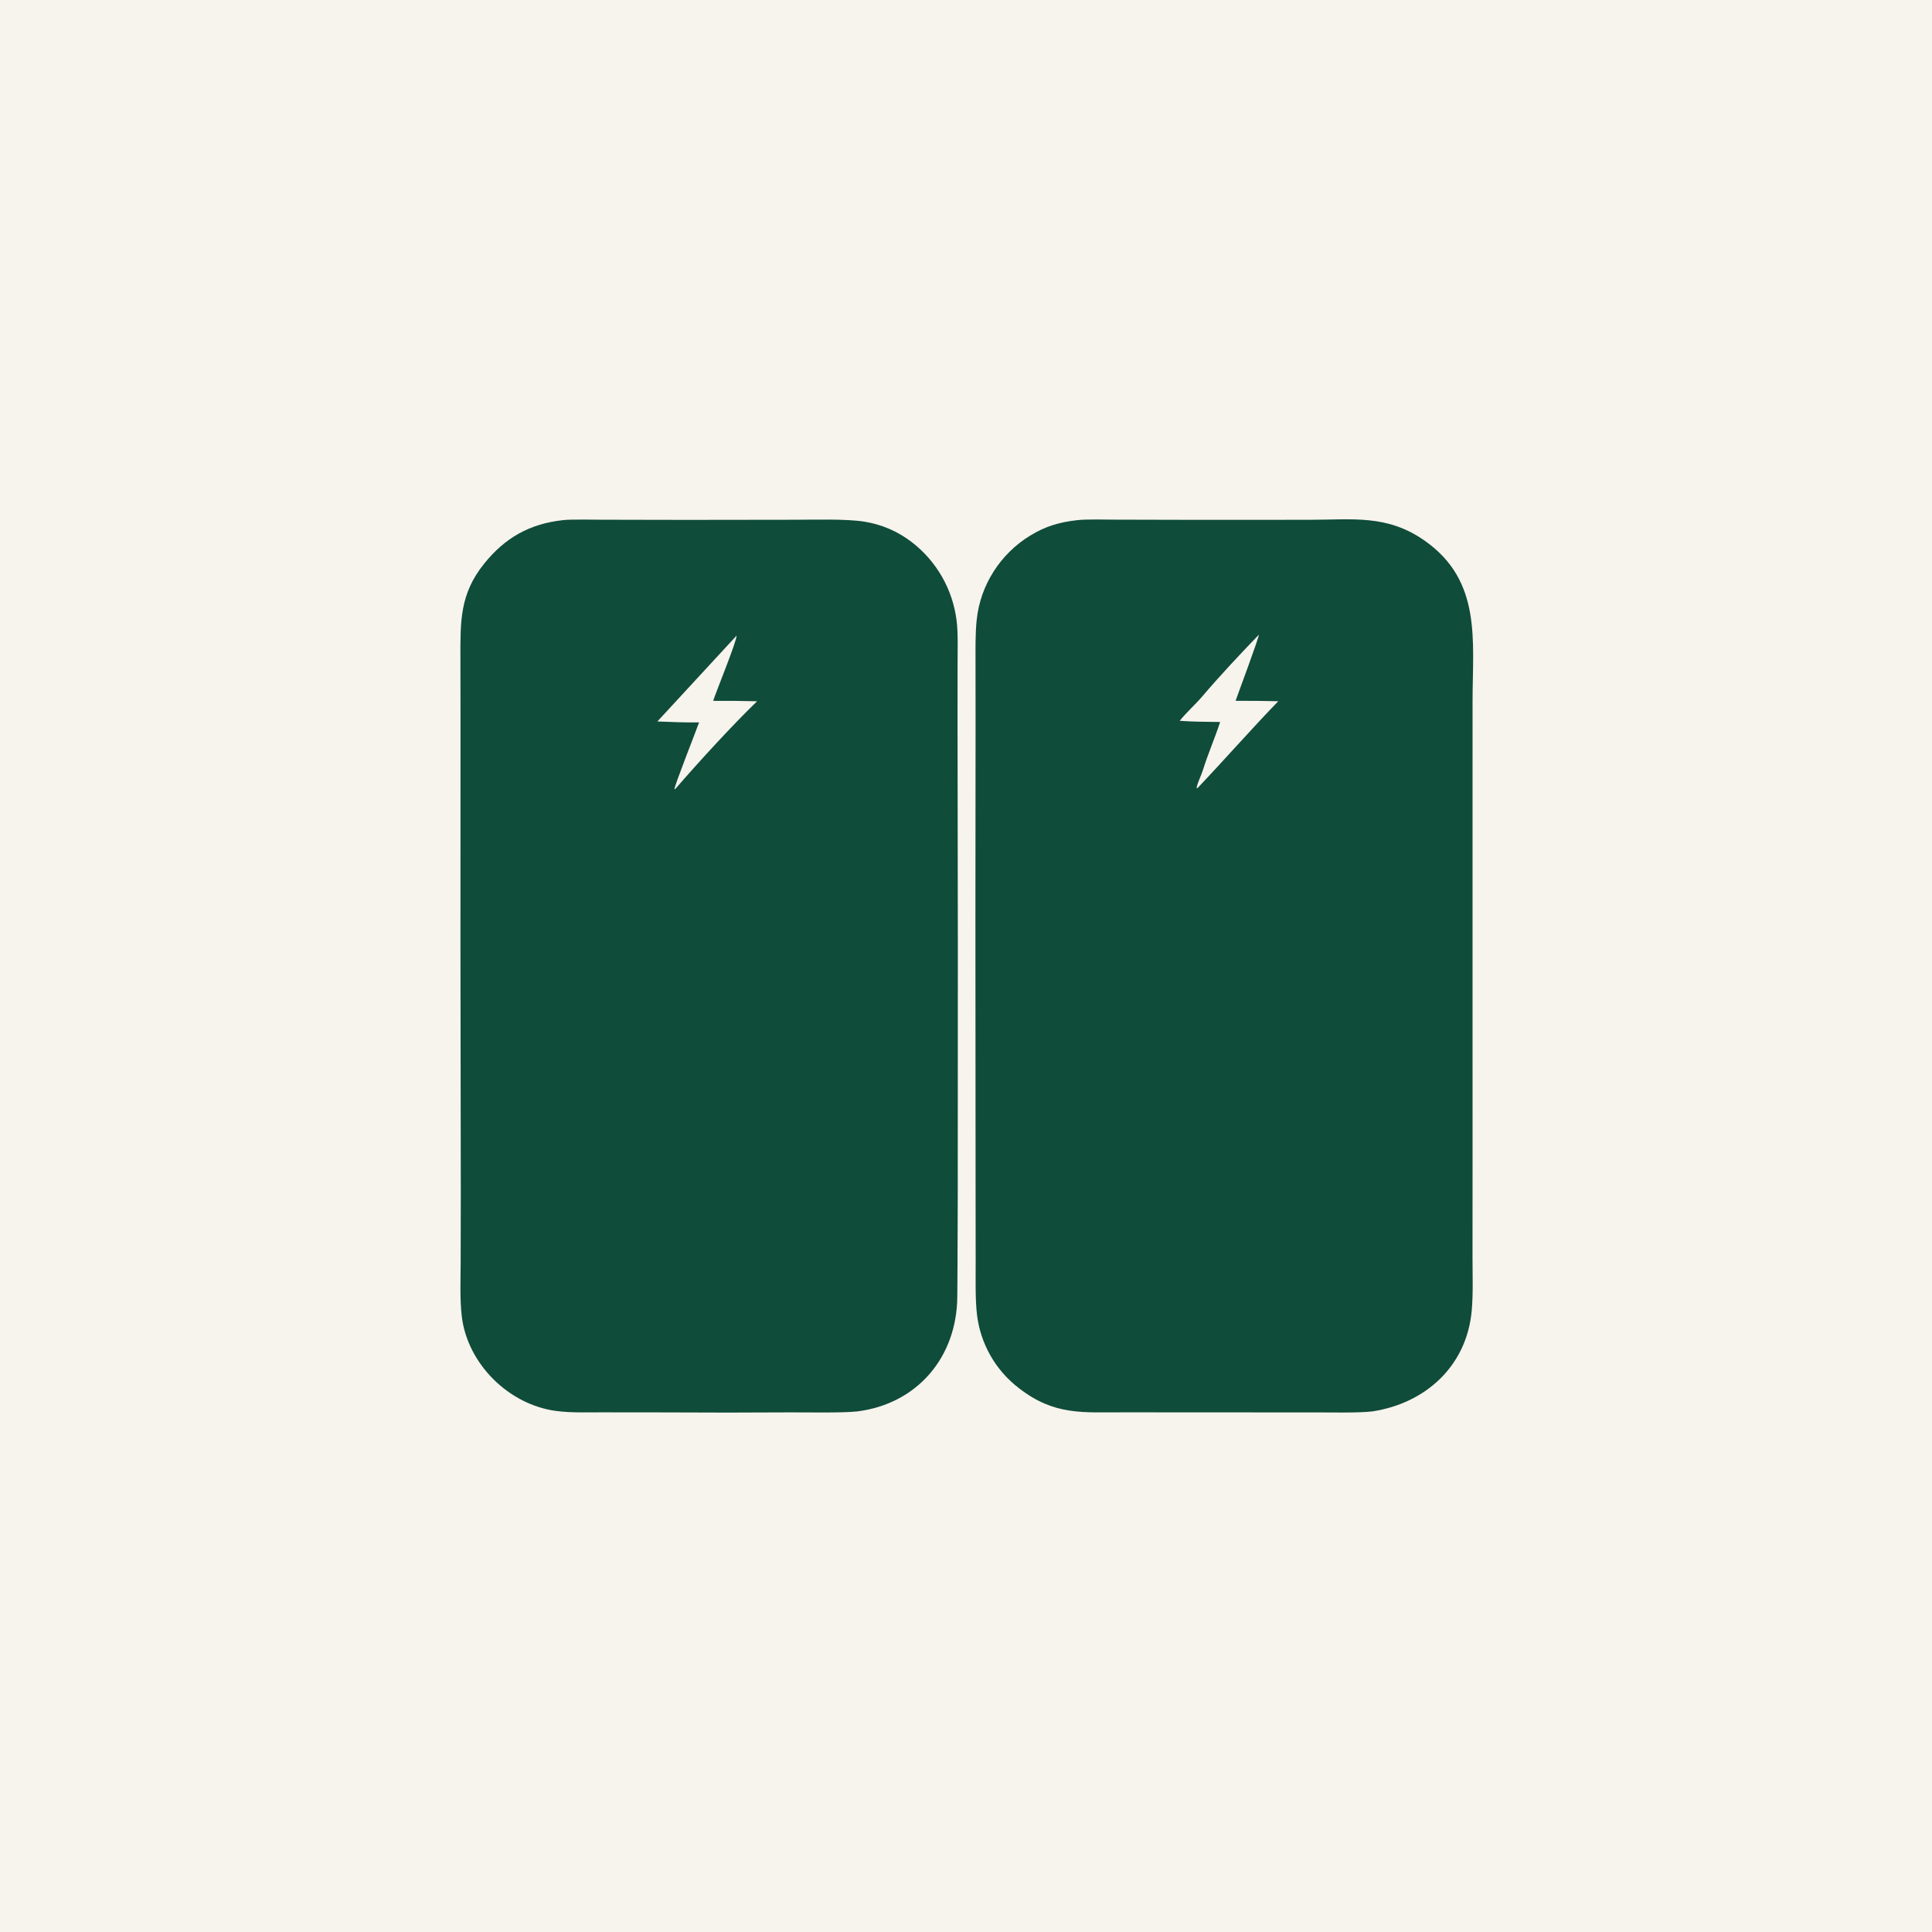
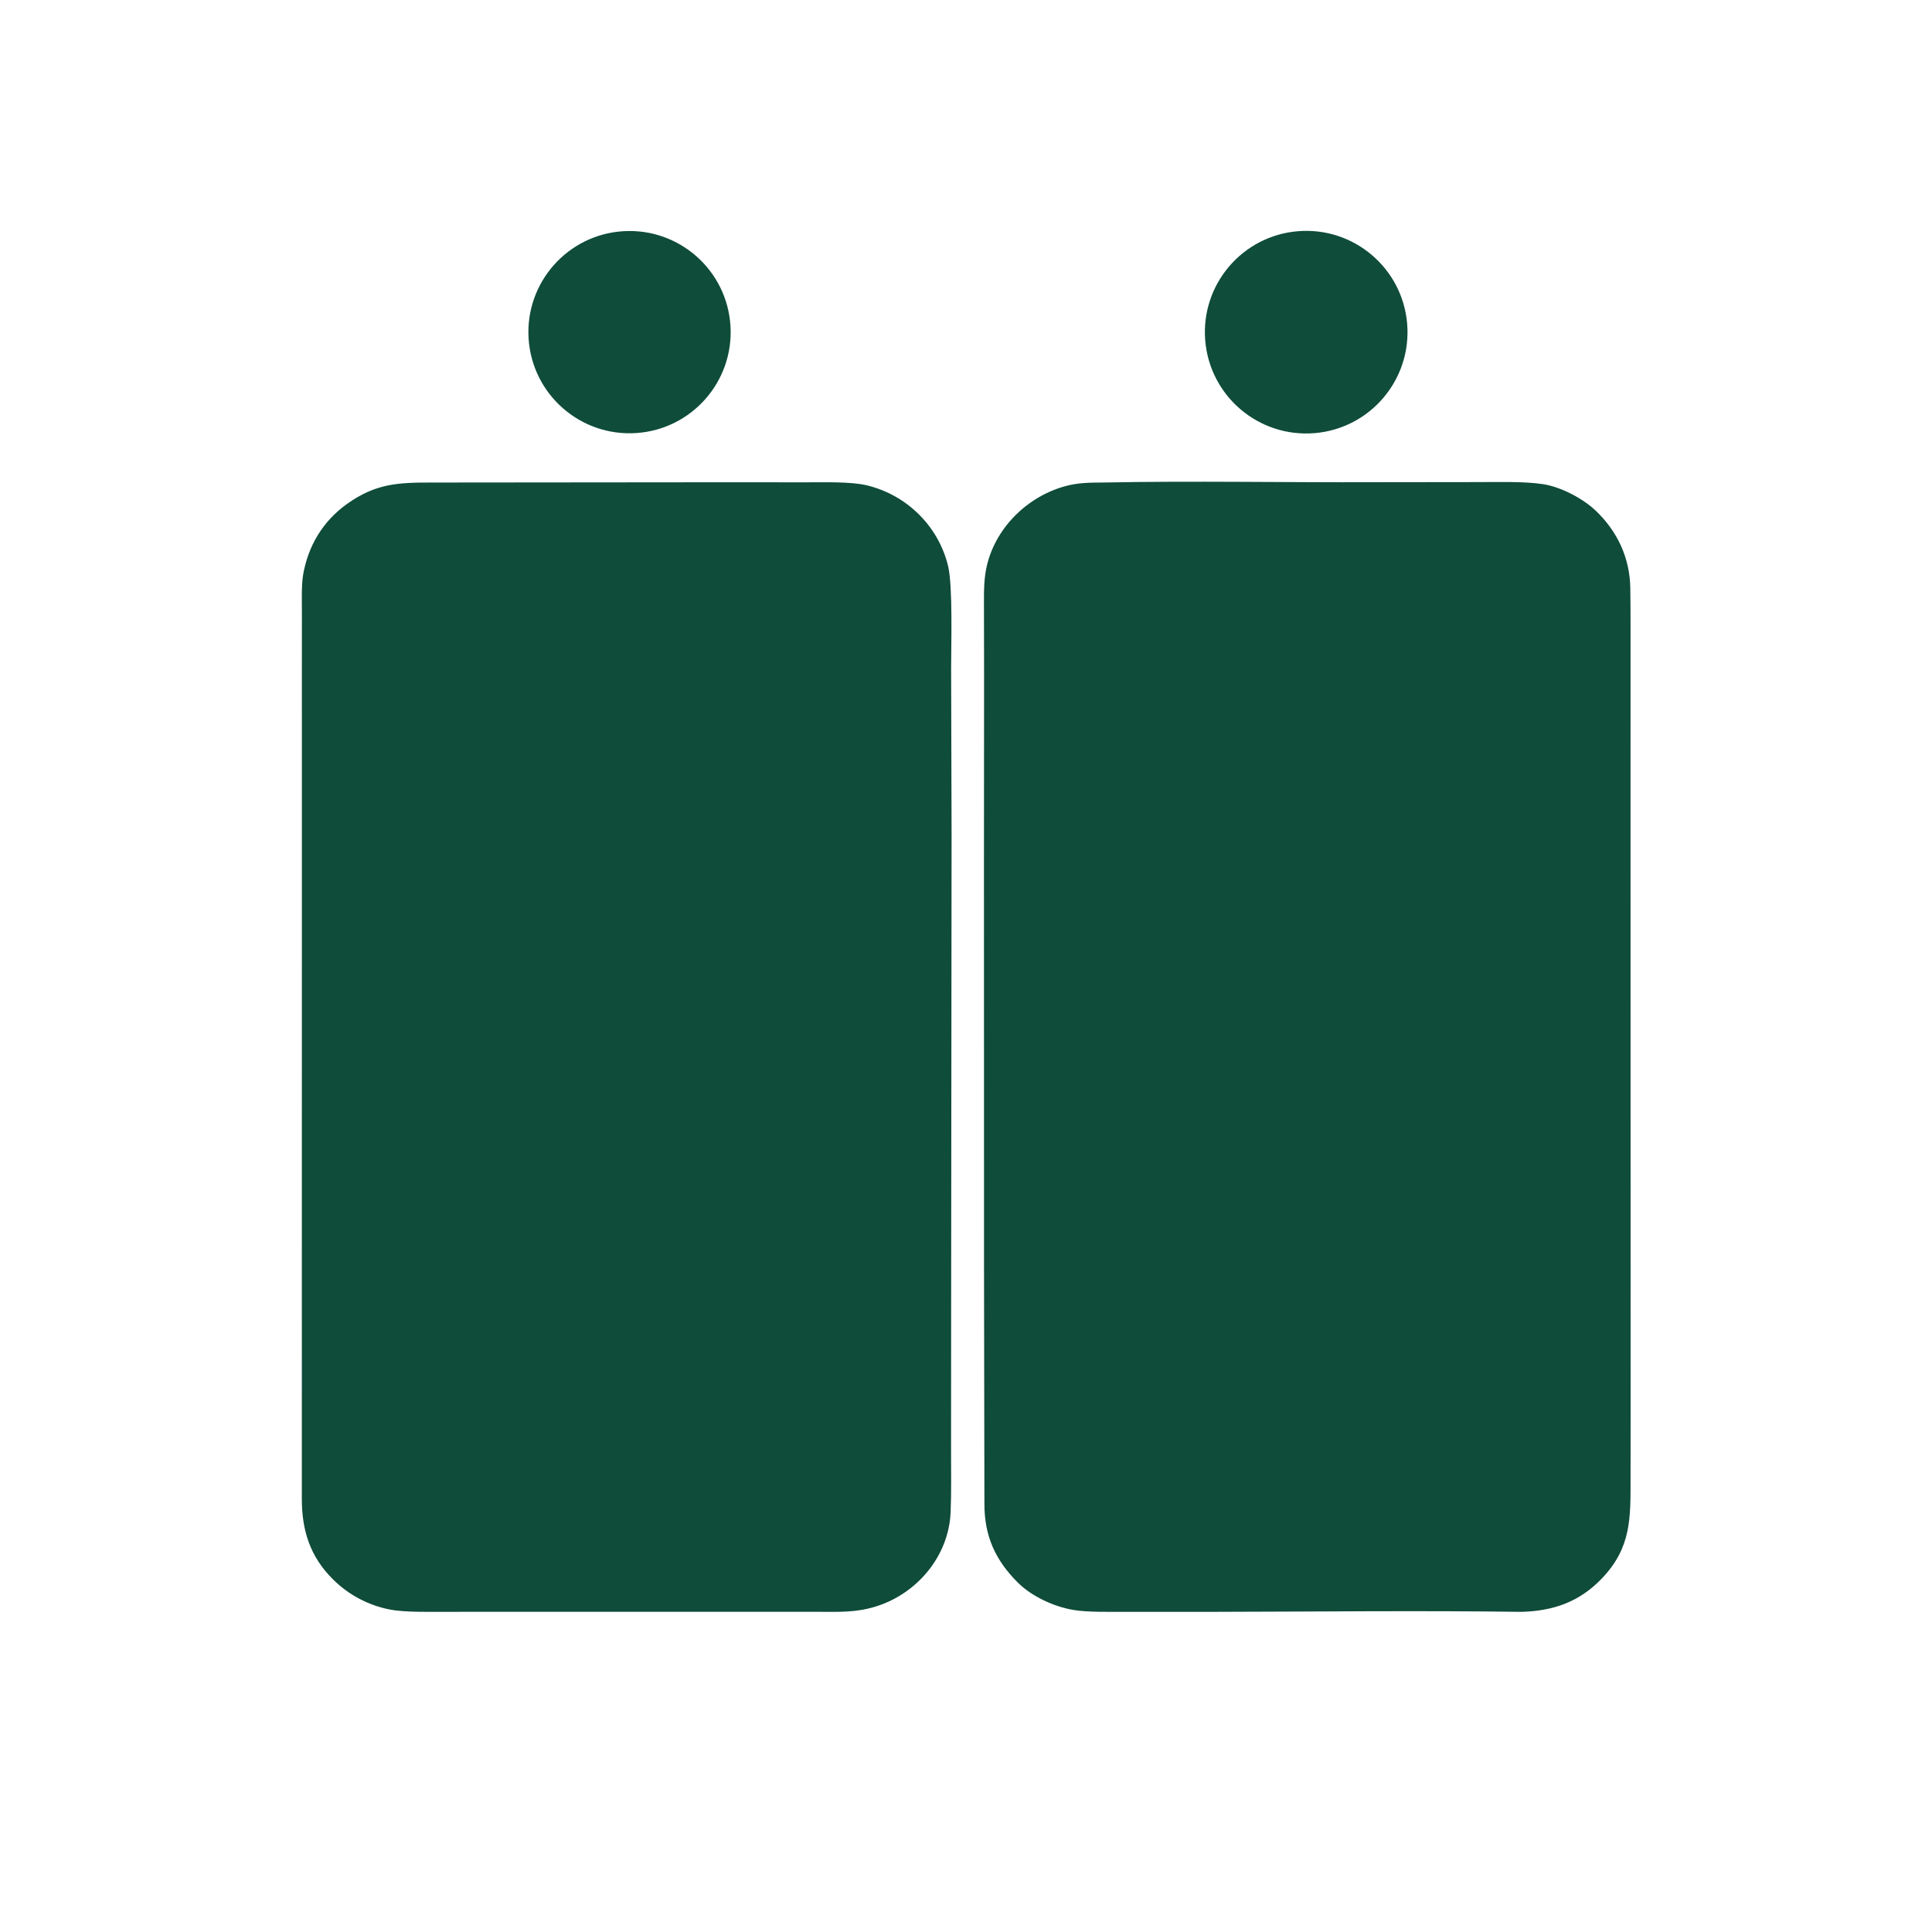
<svg xmlns="http://www.w3.org/2000/svg" version="1.1" style="display: block;" viewBox="0 0 2048 2048" width="1024" height="1024" preserveAspectRatio="none">
-   <path transform="translate(0,0)" fill="rgb(247,243,237)" d="M 0 0 L 2048 0 L 2048 2048 L 0 2048 L 0 0 z" />
-   <path transform="translate(0,0)" fill="rgb(15,76,58)" d="M 596.646 551.383 C 604.682 550.333 629.682 550.924 638.862 550.933 L 727.629 551.107 L 843.503 550.957 C 863.89 550.918 896.712 549.924 915.981 552.933 C 934.337 555.804 951.676 563.248 966.402 574.578 C 992.765 594.802 1009.91 624.756 1014.01 657.73 C 1015.72 670.799 1015.09 689.21 1015.06 702.907 L 1015.03 770.608 L 1015.35 1005.15 L 1015.25 1265.91 L 1014.99 1342.98 C 1014.95 1353.36 1014.82 1363.81 1014.77 1374.18 C 1014.51 1438.03 972.945 1488.04 908.657 1496.18 C 891.909 1497.9 856.437 1497.1 838.16 1497.17 C 793.282 1497.47 748.402 1497.48 703.524 1497.2 L 636.8 1497.13 C 621.203 1497.14 605.356 1497.69 589.903 1495.72 C 539.362 1489.27 495.085 1445.52 489.424 1394.68 C 487.442 1376.88 488.217 1357.58 488.319 1339.58 L 488.47 1264.21 L 488.109 1002.55 L 488.17 767.577 L 488.07 697.791 C 488.036 659.066 487.18 629.851 513.225 597.511 C 535.404 569.972 561.448 555.291 596.646 551.383 z" />
-   <path transform="translate(0,0)" fill="rgb(247,243,237)" d="M 780.745 673.848 C 781.337 679.004 759.434 732.229 755.994 742.928 C 771.512 742.842 787.031 742.991 802.544 743.375 C 776.02 769.036 740.29 808.107 715.768 836.416 L 714.987 836.575 C 714.214 834.572 738.304 773.704 741.054 765.809 C 726.561 766.041 711.369 765.296 696.826 764.789 L 780.745 673.848 z" />
-   <path transform="translate(0,0)" fill="rgb(15,76,58)" d="M 1141.95 551.388 C 1151.45 550.237 1173.22 550.824 1183.63 550.861 L 1261.65 551.049 L 1387.37 551.015 C 1434.13 550.985 1470.39 545.095 1510.44 573.298 C 1570.95 615.898 1561.01 679.084 1560.98 742.914 L 1560.96 921.008 L 1560.98 1235.43 L 1560.92 1332.7 C 1560.9 1351.2 1561.73 1371.04 1560.08 1389.36 C 1554.79 1448.22 1511.03 1487.55 1454.77 1496.15 C 1439.31 1497.89 1411.85 1497.2 1395.29 1497.21 L 1290.1 1497.19 L 1192.29 1497.12 C 1147.82 1497.05 1117.83 1500.75 1080.23 1471.6 C 1055.32 1452.65 1039.22 1424.37 1035.62 1393.29 C 1033.74 1377.41 1034.28 1354.92 1034.25 1338.38 L 1034.16 1253.55 L 1033.98 974.965 L 1034.15 767.656 L 1034.1 702.699 C 1034.1 687.652 1033.8 671.98 1035.34 657.071 C 1039.16 620.264 1060.36 587.192 1091.85 567.864 C 1108.16 557.858 1123.02 553.522 1141.95 551.388 z" />
-   <path transform="translate(0,0)" fill="rgb(247,243,237)" d="M 1334.39 672.855 C 1334.85 675.38 1312.51 734.811 1309.79 742.895 C 1324.87 742.835 1339.95 742.982 1355.02 743.337 C 1326.07 773.221 1298.37 804.971 1269.5 835.314 C 1269.14 835.491 1269.43 835.424 1268.39 835.154 C 1269.74 828.84 1273.21 822.427 1275.12 816.335 C 1280.56 798.976 1287.72 782.673 1293.39 765.355 C 1279.1 765.158 1264.77 765.155 1250.53 764.088 C 1257.25 755.57 1266.87 747.128 1274.05 738.699 C 1293.63 715.689 1313.49 694.647 1334.39 672.855 z" />
+   <path transform="translate(0,0)" fill="rgb(15,76,58)" d="M 457.315 511.506 L 771.442 511.218 L 853.007 511.287 C 871.936 511.325 901.55 510.309 918.954 514.483 C 939.81 519.521 958.885 530.183 974.103 545.308 C 989.286 560.329 999.994 579.276 1005.03 600.032 C 1010.09 621.4 1008.24 682.962 1008.23 708.587 L 1008.71 884.242 L 1008.24 1393.4 L 1008.15 1536.7 C 1008.13 1558.64 1008.61 1581.77 1007.69 1603.15 C 1005.7 1649.48 972.319 1689.22 928.627 1702.87 C 907.415 1709.5 889.737 1708.65 867.75 1708.59 L 571.426 1708.56 L 476.117 1708.61 C 458.314 1708.56 429.976 1709.37 413.562 1706.22 C 390.409 1701.81 369.138 1690.48 352.55 1673.74 C 328.711 1649.99 320.048 1622.4 319.951 1589.33 L 320.011 904.814 L 319.998 705.717 L 320.023 648.996 C 320.036 636.975 319.44 621.806 321.188 610.082 C 326.371 578.768 342.275 552.412 368.013 534.076 C 398.303 512.496 421.925 511.499 457.315 511.506 z" />
+   <path transform="translate(0,0)" fill="rgb(15,76,58)" d="M 1169.74 511.489 C 1264.89 509.602 1363.79 511.572 1459.53 511.159 L 1567.29 511.034 C 1588.06 511.044 1616.06 510.161 1636.02 513.284 C 1654.61 516.193 1677.78 528.309 1691.36 541.171 C 1714.52 563.105 1727.74 591.493 1728.19 623.484 C 1728.57 649.845 1728.43 676.216 1728.45 702.577 L 1728.43 848.513 L 1728.48 1263.07 L 1728.51 1497.82 L 1728.46 1567.5 C 1728.41 1609.18 1729.41 1640.41 1698.09 1673.18 C 1674.36 1698 1647.03 1707.6 1613.12 1708.63 C 1504.41 1707.14 1392.32 1708.45 1283.37 1708.63 L 1193.05 1708.63 C 1176.78 1708.57 1152.39 1709.19 1137.23 1706.52 C 1116.78 1702.91 1093.65 1692.28 1078.85 1677.51 C 1054.94 1653.67 1043.55 1628.08 1043.52 1594.44 C 1043.46 1512.07 1043.15 1429.73 1043.11 1347.41 L 1043.04 914.435 L 1043.16 714.077 L 1043.06 650.793 C 1043.09 637.262 1042.57 621.83 1044.44 608.603 C 1050.7 564.282 1085.88 527.492 1128.47 515.561 C 1142.85 511.533 1155.08 511.562 1169.74 511.489 z" />
+   <path transform="translate(0,0)" fill="rgb(15,76,58)" d="M 1375.92 245.084 C 1435 240.278 1486.8 284.247 1491.66 343.321 C 1496.51 402.396 1452.59 454.236 1393.52 459.146 C 1334.38 464.062 1282.46 420.072 1277.59 360.924 C 1272.73 301.776 1316.77 249.896 1375.92 245.084 z" />
+   <path transform="translate(0,0)" fill="rgb(15,76,58)" d="M 661.078 245.062 C 720.008 241.619 770.634 286.462 774.328 345.376 C 778.023 404.291 733.396 455.107 674.498 459.054 C 615.243 463.024 564.051 418.068 560.334 358.796 C 556.617 299.525 601.792 248.525 661.078 245.062 z" />
</svg>
